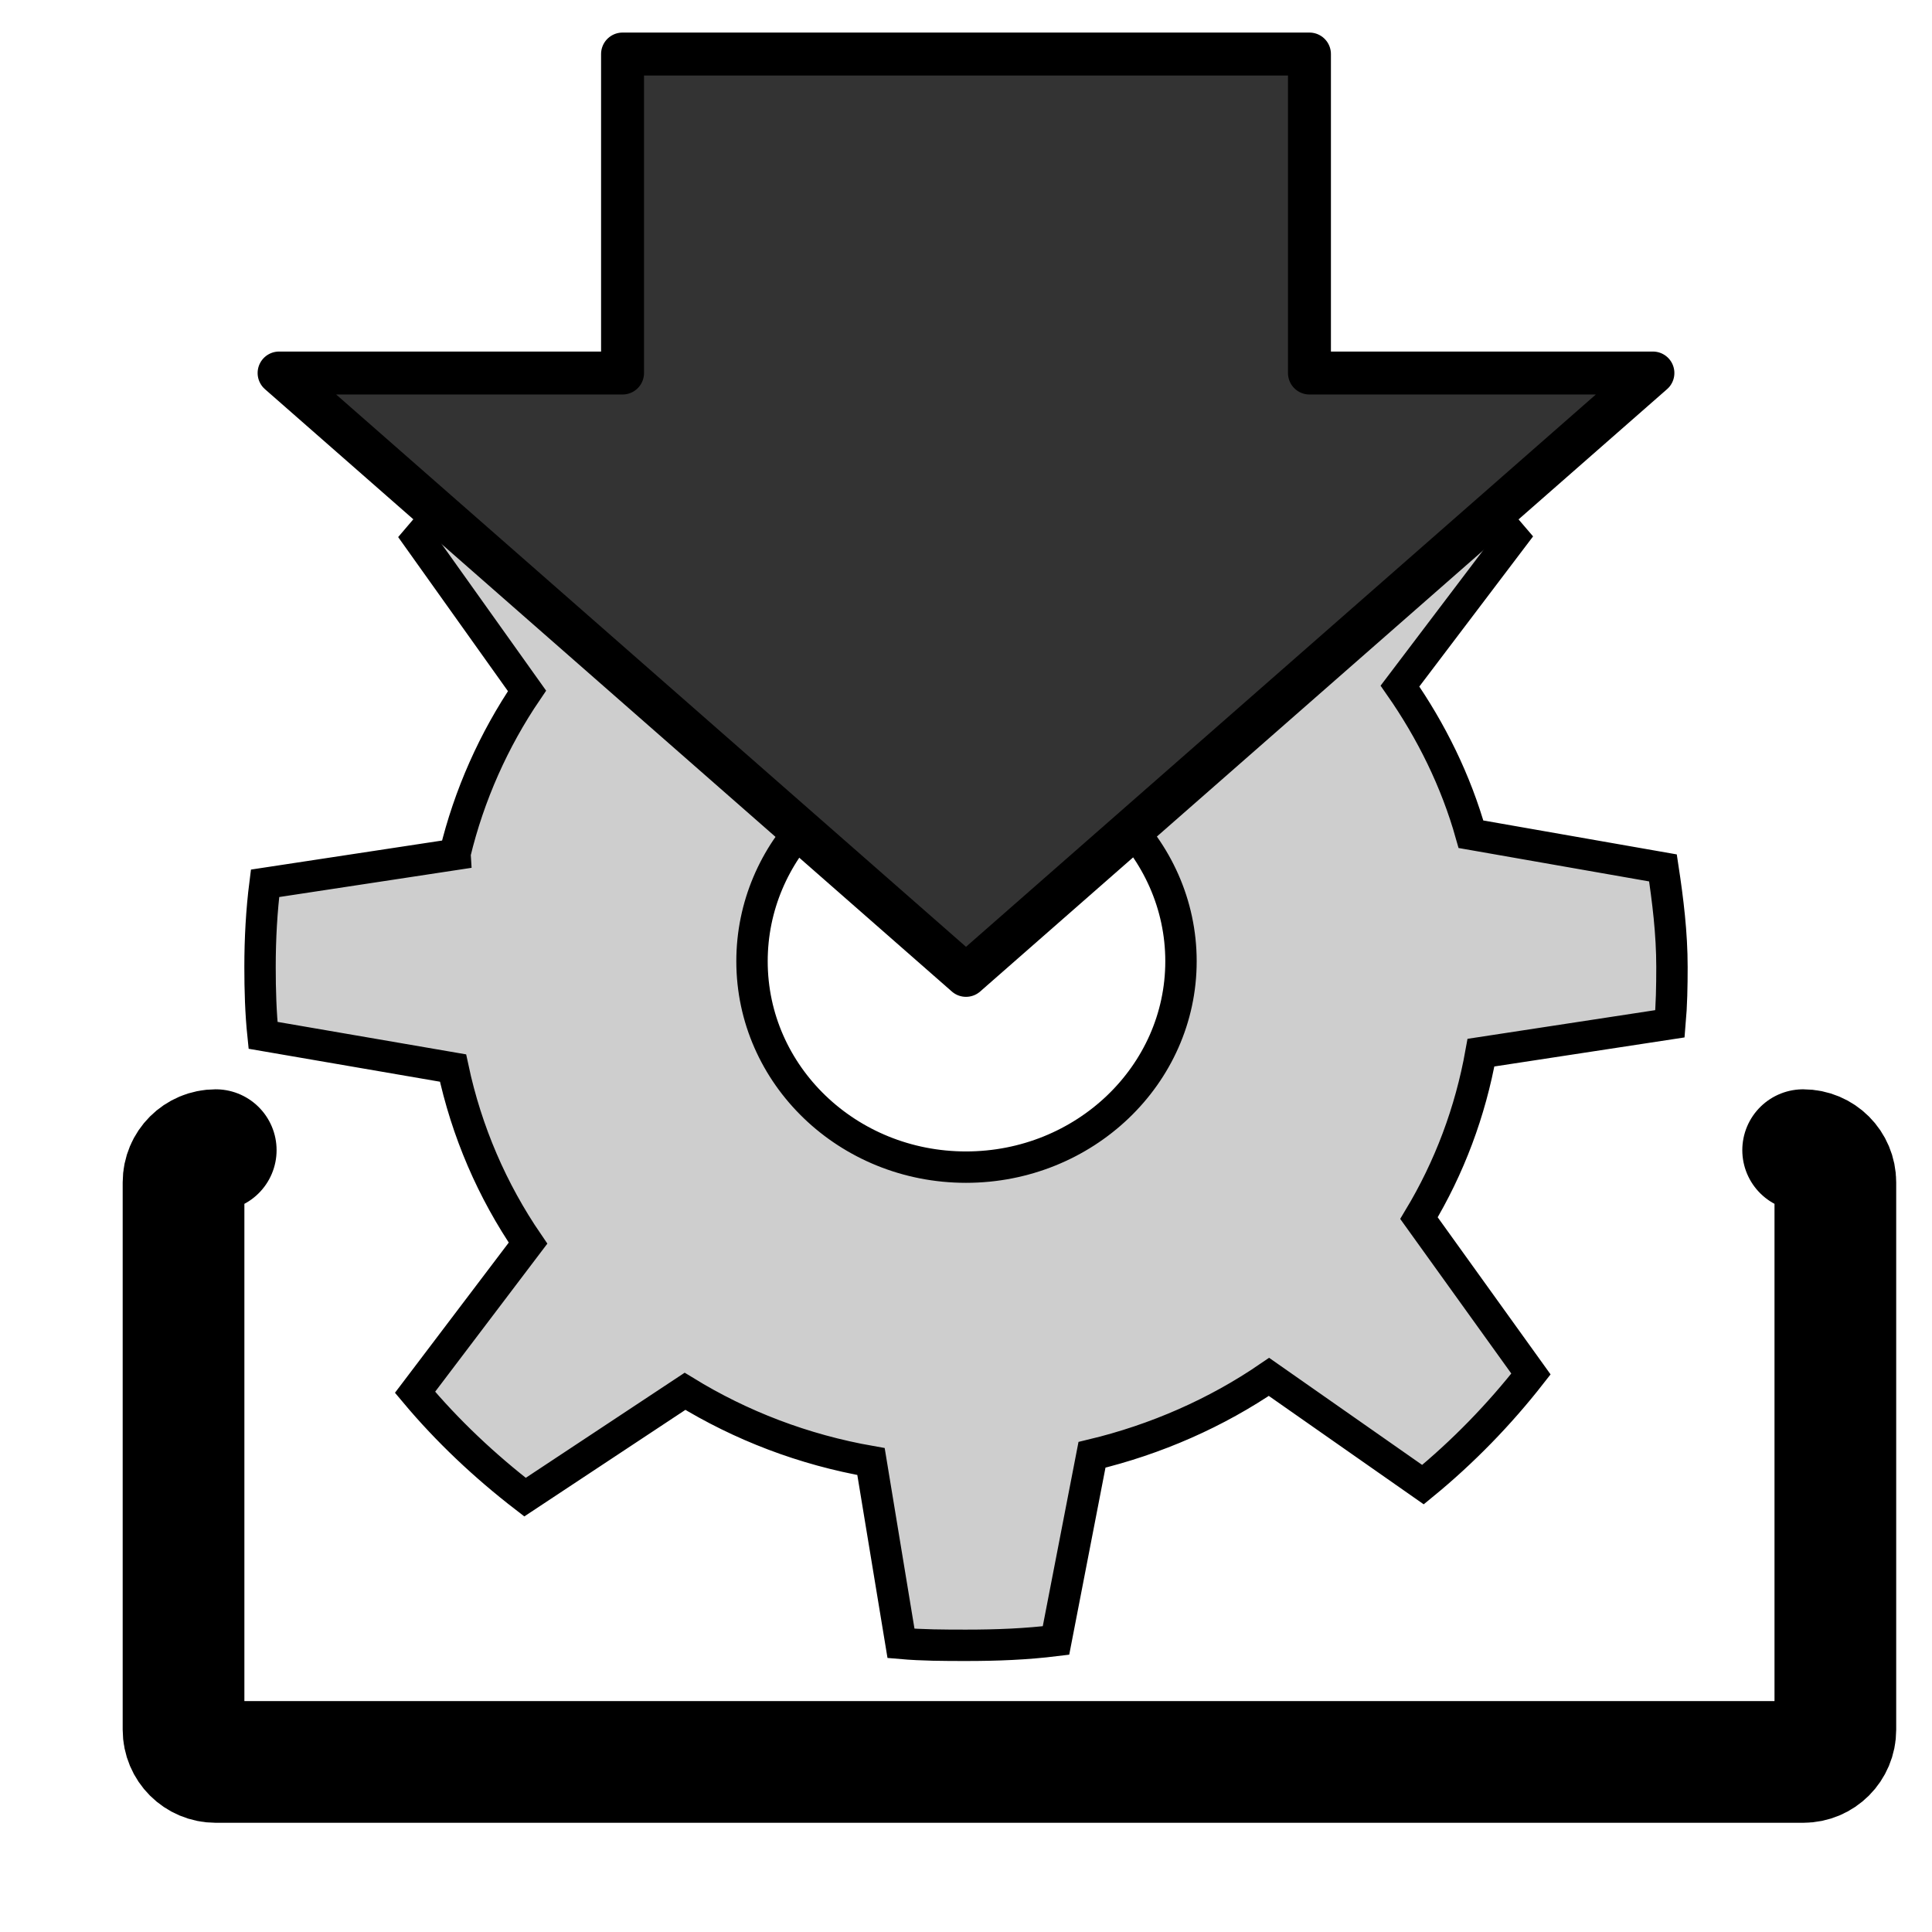
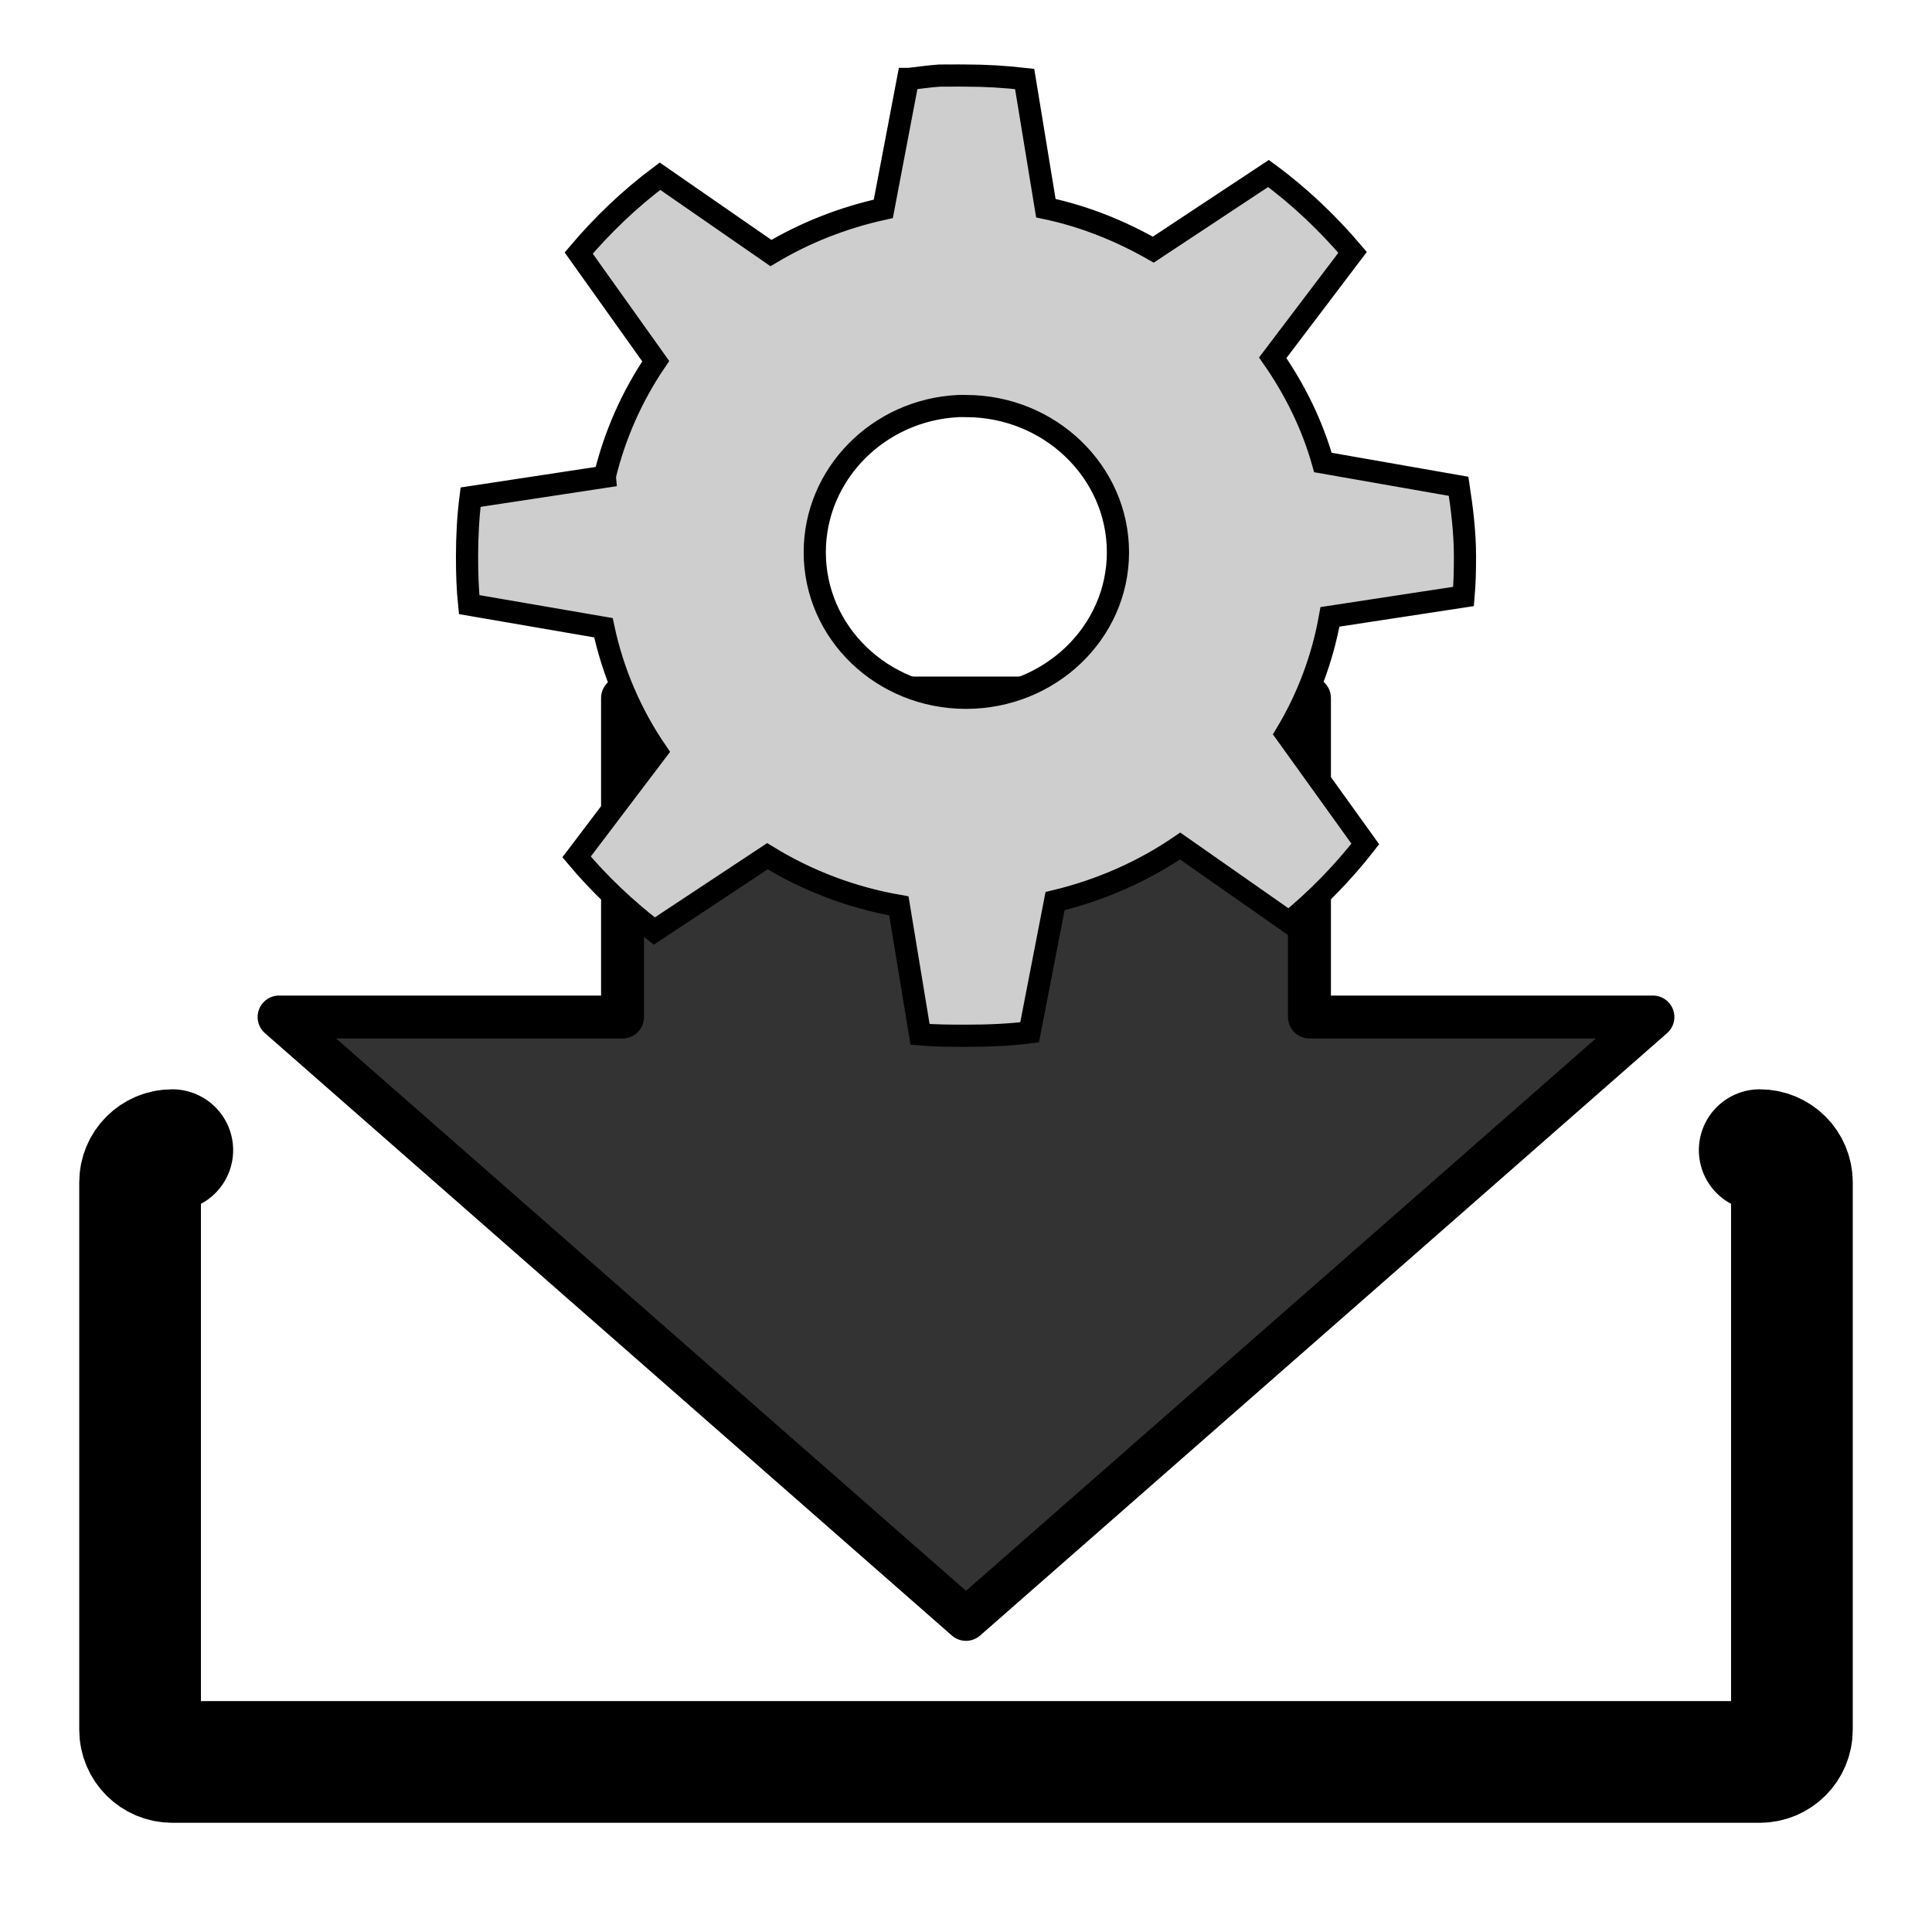
<svg xmlns="http://www.w3.org/2000/svg" xmlns:xlink="http://www.w3.org/1999/xlink" width="600" height="600" id="svg3493" version="1.1">
  <defs id="defs3495">
    <linearGradient id="lg1">
      <stop stop-color="#3778ae" offset="0" id="stop3498" />
      <stop stop-color="#366c99" offset="1" id="stop3500" />
    </linearGradient>
    <linearGradient id="lg2">
      <stop stop-color="#fff" offset="0" id="stop3503" />
      <stop stop-color="#fff" stop-opacity="0.165" offset="1" id="stop3505" />
    </linearGradient>
    <linearGradient id="lg3">
      <stop stop-color="#ffe253" offset="0" id="stop3508" />
      <stop stop-color="#ffca1c" offset="1" id="stop3510" />
    </linearGradient>
    <linearGradient id="lg4">
      <stop stop-color="#000" offset="0" id="stop3513" />
      <stop stop-color="#000" stop-opacity="0" offset="1" id="stop3515" />
    </linearGradient>
    <linearGradient x1="94.693" y1="112.511" x2="94.693" y2="64.053" id="lg5" xlink:href="#lg2" gradientUnits="userSpaceOnUse" gradientTransform="matrix(0.353878,0,0,0.353878,-17.3795,532.588)" />
    <linearGradient x1="59.728" y1="102" x2="142.62" y2="102" id="lg6" xlink:href="#lg1" gradientUnits="userSpaceOnUse" gradientTransform="matrix(0.353878,0,0,0.353878,-17.3795,532.588)" />
    <linearGradient x1="94.693" y1="112.511" x2="94.693" y2="64.053" id="lg7" xlink:href="#lg2" gradientUnits="userSpaceOnUse" gradientTransform="matrix(0.353878,0,0,0.353878,-6.29697,544.0546)" />
    <linearGradient x1="119.191" y1="89.13" x2="116.965" y2="169.279" id="lg8" xlink:href="#lg3" gradientUnits="userSpaceOnUse" gradientTransform="matrix(0.353878,0,0,0.353878,-16.3897,534.003)" />
    <radialGradient cx="15.115" cy="63.965" r="12.289" fx="15.115" fy="63.965" id="rg1" xlink:href="#lg4" gradientUnits="userSpaceOnUse" gradientTransform="matrix(1.6,0,0,0.551754,-0.183975,556.8357)" />
    <linearGradient id="linearGradient3264">
      <stop id="stop3266" offset="0" style="stop-color:#c9c9c9;stop-opacity:1;" />
      <stop style="stop-color:#f8f8f8;stop-opacity:1;" offset="0.25" id="stop3276" />
      <stop style="stop-color:#e2e2e2;stop-opacity:1;" offset="0.5" id="stop3272" />
      <stop id="stop3274" offset="0.75" style="stop-color:#b0b0b0;stop-opacity:1;" />
      <stop id="stop3268" offset="1" style="stop-color:#c9c9c9;stop-opacity:1;" />
    </linearGradient>
    <linearGradient id="linearGradient3608">
      <stop style="stop-color:#cccccc;stop-opacity:1" offset="0" id="stop3610" />
      <stop id="stop3616" offset="0.22" style="stop-color:#e6e6e6;stop-opacity:1" />
      <stop style="stop-color:#ffffff;stop-opacity:1" offset="0.469" id="stop3618" />
      <stop style="stop-color:#e6e6e6;stop-opacity:1" offset="1" id="stop3612" />
    </linearGradient>
    <linearGradient id="linearGradient3600">
      <stop style="stop-color:#e6e6e6;stop-opacity:1;" offset="0" id="stop3602" />
      <stop style="stop-color:#f9f9f9;stop-opacity:1" offset="1" id="stop3604" />
    </linearGradient>
    <linearGradient xlink:href="#linearGradient3600" id="linearGradient3606" x1="105" y1="123" x2="-80" y2="-112" gradientUnits="userSpaceOnUse" gradientTransform="translate(2,922.3622)" />
    <linearGradient xlink:href="#linearGradient3608" id="linearGradient3614" x1="93" y1="944.362" x2="80" y2="957.362" gradientUnits="userSpaceOnUse" gradientTransform="translate(2,-2)" />
    <linearGradient y2="64.053" x2="94.693" y1="112.511" x1="94.693" gradientTransform="matrix(0.353878,0,0,0.353878,-17.3795,532.588)" gradientUnits="userSpaceOnUse" id="linearGradient3114-6" xlink:href="#lg2-2" />
    <linearGradient y2="102" x2="142.62" y1="102" x1="59.728" gradientTransform="matrix(0.353878,0,0,0.353878,-17.3795,532.588)" gradientUnits="userSpaceOnUse" id="linearGradient3112-8" xlink:href="#lg1-7" />
    <linearGradient y2="64.053" x2="94.693" y1="112.511" x1="94.693" gradientTransform="matrix(0.353878,0,0,0.353878,-6.29697,544.0546)" gradientUnits="userSpaceOnUse" id="linearGradient3110-6" xlink:href="#lg2-2" />
    <linearGradient y2="169.279" x2="116.965" y1="89.13" x1="119.191" gradientTransform="matrix(0.353878,0,0,0.353878,-16.3897,534.003)" gradientUnits="userSpaceOnUse" id="linearGradient3108-7" xlink:href="#lg3-3" />
    <radialGradient r="12.289" fy="63.965" fx="15.115" cy="63.965" cx="15.115" gradientTransform="matrix(1.6,0,0,0.551754,-0.183975,556.8357)" gradientUnits="userSpaceOnUse" id="radialGradient3106-3" xlink:href="#lg4-6" />
    <radialGradient gradientTransform="matrix(1.6,0,0,0.551754,-0.183975,556.8357)" gradientUnits="userSpaceOnUse" xlink:href="#lg4-6" id="rg1-5" fy="63.965" fx="15.115" r="12.289" cy="63.965" cx="15.115" />
    <linearGradient gradientTransform="matrix(0.353878,0,0,0.353878,-16.3897,534.003)" gradientUnits="userSpaceOnUse" xlink:href="#lg3-3" id="lg8-8" y2="169.279" x2="116.965" y1="89.13" x1="119.191" />
    <linearGradient gradientTransform="matrix(0.353878,0,0,0.353878,-6.29697,544.0546)" gradientUnits="userSpaceOnUse" xlink:href="#lg2-2" id="lg7-6" y2="64.053" x2="94.693" y1="112.511" x1="94.693" />
    <linearGradient gradientTransform="matrix(0.353878,0,0,0.353878,-17.3795,532.588)" gradientUnits="userSpaceOnUse" xlink:href="#lg1-7" id="lg6-5" y2="102" x2="142.62" y1="102" x1="59.728" />
    <linearGradient gradientTransform="matrix(0.353878,0,0,0.353878,-17.3795,532.588)" gradientUnits="userSpaceOnUse" xlink:href="#lg2-2" id="lg5-0" y2="64.053" x2="94.693" y1="112.511" x1="94.693" />
    <linearGradient id="lg4-6">
      <stop id="stop3513-0" offset="0" stop-color="#000" />
      <stop id="stop3515-4" offset="1" stop-opacity="0" stop-color="#000" />
    </linearGradient>
    <linearGradient id="lg3-3">
      <stop id="stop3508-4" offset="0" stop-color="#ffe253" />
      <stop id="stop3510-0" offset="1" stop-color="#ffca1c" />
    </linearGradient>
    <linearGradient id="lg2-2">
      <stop id="stop3503-5" offset="0" stop-color="#fff" />
      <stop id="stop3505-6" offset="1" stop-opacity="0.165" stop-color="#fff" />
    </linearGradient>
    <linearGradient id="lg1-7">
      <stop id="stop3498-7" offset="0" stop-color="#3778ae" />
      <stop id="stop3500-3" offset="1" stop-color="#366c99" />
    </linearGradient>
    <linearGradient xlink:href="#linearGradient3600" id="linearGradient4053" gradientUnits="userSpaceOnUse" gradientTransform="translate(2,922.3622)" x1="105" y1="123" x2="-80" y2="-112" />
    <linearGradient xlink:href="#linearGradient3608" id="linearGradient4055" gradientUnits="userSpaceOnUse" gradientTransform="translate(2,-2)" x1="93" y1="944.362" x2="80" y2="957.362" />
    <radialGradient xlink:href="#lg4-6" id="radialGradient4057" gradientUnits="userSpaceOnUse" gradientTransform="matrix(1.6,0,0,0.551754,-0.183975,556.8357)" cx="15.115" cy="63.965" fx="15.115" fy="63.965" r="12.289" />
    <linearGradient xlink:href="#lg3-3" id="linearGradient4059" gradientUnits="userSpaceOnUse" gradientTransform="matrix(0.353878,0,0,0.353878,-16.3897,534.003)" x1="119.191" y1="89.13" x2="116.965" y2="169.279" />
    <linearGradient xlink:href="#lg2-2" id="linearGradient4061" gradientUnits="userSpaceOnUse" gradientTransform="matrix(0.353878,0,0,0.353878,-6.29697,544.0546)" x1="94.693" y1="112.511" x2="94.693" y2="64.053" />
    <linearGradient xlink:href="#lg1-7" id="linearGradient4063" gradientUnits="userSpaceOnUse" gradientTransform="matrix(0.353878,0,0,0.353878,-17.3795,532.588)" x1="59.728" y1="102" x2="142.62" y2="102" />
    <linearGradient xlink:href="#lg2-2" id="linearGradient4065" gradientUnits="userSpaceOnUse" gradientTransform="matrix(0.353878,0,0,0.353878,-17.3795,532.588)" x1="94.693" y1="112.511" x2="94.693" y2="64.053" />
    <linearGradient id="linearGradient5048">
      <stop style="stop-color:black;stop-opacity:0;" offset="0" id="stop5050" />
      <stop id="stop5056" offset="0.5" style="stop-color:black;stop-opacity:1;" />
      <stop style="stop-color:black;stop-opacity:0;" offset="1" id="stop5052" />
    </linearGradient>
    <linearGradient id="linearGradient6925">
      <stop style="stop-color:#204a87;stop-opacity:1;" offset="0" id="stop6927" />
      <stop style="stop-color:#204a87;stop-opacity:0;" offset="1" id="stop6929" />
    </linearGradient>
    <linearGradient id="linearGradient6901">
      <stop style="stop-color:#3465a4;stop-opacity:1;" offset="0" id="stop6903" />
      <stop style="stop-color:#3465a4;stop-opacity:0;" offset="1" id="stop6905" />
    </linearGradient>
    <linearGradient id="linearGradient4991">
      <stop style="stop-color:#ffffff;stop-opacity:1;" offset="0" id="stop4993" />
      <stop style="stop-color:#ffffff;stop-opacity:0;" offset="1" id="stop4995" />
    </linearGradient>
    <radialGradient xlink:href="#linearGradient4991" id="radialGradient4997" cx="23.447" cy="6.458" fx="23.447" fy="6.458" r="19.062" gradientTransform="matrix(-1.314471,-0.01006312,-0.01022964,1.336221,46.22108,-4.909887)" gradientUnits="userSpaceOnUse" />
    <linearGradient id="linearGradient2187">
      <stop id="stop2189" offset="0" style="stop-color:#ffffff;stop-opacity:1;" />
      <stop id="stop2191" offset="1" style="stop-color:#ffffff;stop-opacity:0;" />
    </linearGradient>
    <linearGradient xlink:href="#linearGradient2187" id="linearGradient1764" gradientUnits="userSpaceOnUse" gradientTransform="matrix(0.914114,0,0,0.914114,-3.868698,-2.706902)" x1="33.06" y1="27.394" x2="12.624" y2="12.584" />
    <linearGradient id="linearGradient8662">
      <stop style="stop-color:#000000;stop-opacity:1;" offset="0" id="stop8664" />
      <stop style="stop-color:#000000;stop-opacity:0;" offset="1" id="stop8666" />
    </linearGradient>
    <radialGradient xlink:href="#linearGradient8662" id="radialGradient8668" cx="24.837" cy="36.421" fx="24.837" fy="36.421" r="15.645" gradientTransform="matrix(1,0,0,0.536723,0,16.87306)" gradientUnits="userSpaceOnUse" />
    <linearGradient id="linearGradient2555">
      <stop id="stop2557" offset="0" style="stop-color:#ffffff;stop-opacity:1;" />
      <stop style="stop-color:#e6e6e6;stop-opacity:1;" offset="0.5" id="stop2561" />
      <stop id="stop2563" offset="0.75" style="stop-color:#ffffff;stop-opacity:1;" />
      <stop style="stop-color:#e1e1e1;stop-opacity:1;" offset="0.842" id="stop2565" />
      <stop id="stop2559" offset="1" style="stop-color:#ffffff;stop-opacity:1;" />
    </linearGradient>
    <linearGradient id="linearGradient4274">
      <stop style="stop-color:#ffffff;stop-opacity:0.255;" offset="0" id="stop4276" />
      <stop style="stop-color:#ffffff;stop-opacity:1;" offset="1" id="stop4278" />
    </linearGradient>
    <linearGradient id="linearGradient4264">
      <stop id="stop4266" offset="0" style="stop-color:#000000;stop-opacity:1;" />
      <stop id="stop4268" offset="1" style="stop-color:#000000;stop-opacity:0;" />
    </linearGradient>
    <linearGradient id="linearGradient4244">
      <stop id="stop4246" offset="0" style="stop-color:#e4e4e4;stop-opacity:1;" />
      <stop id="stop4248" offset="1" style="stop-color:#d3d3d3;stop-opacity:1;" />
    </linearGradient>
    <linearGradient id="linearGradient4228">
      <stop id="stop4230" offset="0" style="stop-color:#bbbbbb;stop-opacity:1;" />
      <stop id="stop4232" offset="1" style="stop-color:#9f9f9f;stop-opacity:1;" />
    </linearGradient>
    <linearGradient id="linearGradient4184">
      <stop id="stop4186" offset="0" style="stop-color:#838383;stop-opacity:1;" />
      <stop id="stop4188" offset="1" style="stop-color:#bbbbbb;stop-opacity:0;" />
    </linearGradient>
    <radialGradient gradientUnits="userSpaceOnUse" gradientTransform="matrix(1,0,0,0.651032,-2.885063e-16,9.455693)" r="23.555" fy="27.096" fx="23.202" cy="27.096" cx="23.202" id="radialGradient4270" xlink:href="#linearGradient4264" />
    <linearGradient xlink:href="#linearGradient6901" id="linearGradient6907" x1="14.752" y1="15.868" x2="8.895" y2="16.743" gradientUnits="userSpaceOnUse" />
    <linearGradient xlink:href="#linearGradient6925" id="linearGradient6931" x1="12.25" y1="18.25" x2="7" y2="21.118" gradientUnits="userSpaceOnUse" />
    <linearGradient y2="64.053" x2="94.693" y1="112.511" x1="94.693" gradientTransform="matrix(0.353878,0,0,0.353878,-17.3795,532.588)" gradientUnits="userSpaceOnUse" id="linearGradient4090-5" xlink:href="#lg2-2-8" />
    <linearGradient y2="102" x2="142.62" y1="102" x1="59.728" gradientTransform="matrix(0.353878,0,0,0.353878,-17.3795,532.588)" gradientUnits="userSpaceOnUse" id="linearGradient4088-7" xlink:href="#lg1-7-1" />
    <linearGradient y2="64.053" x2="94.693" y1="112.511" x1="94.693" gradientTransform="matrix(0.353878,0,0,0.353878,-6.29697,544.0546)" gradientUnits="userSpaceOnUse" id="linearGradient4086-1" xlink:href="#lg2-2-8" />
    <linearGradient y2="169.279" x2="116.965" y1="89.13" x1="119.191" gradientTransform="matrix(0.353878,0,0,0.353878,-16.3897,534.003)" gradientUnits="userSpaceOnUse" id="linearGradient4084-9" xlink:href="#lg3-3-3" />
    <radialGradient r="12.289" fy="63.965" fx="15.115" cy="63.965" cx="15.115" gradientTransform="matrix(1.6,0,0,0.551754,-0.183975,556.8357)" gradientUnits="userSpaceOnUse" id="radialGradient4082-4" xlink:href="#lg4-6-9" />
    <linearGradient y2="64.053" x2="94.693" y1="112.511" x1="94.693" gradientTransform="matrix(0.353878,0,0,0.353878,-17.3795,532.588)" gradientUnits="userSpaceOnUse" id="linearGradient4065-5" xlink:href="#lg2-2-8" />
    <linearGradient y2="102" x2="142.62" y1="102" x1="59.728" gradientTransform="matrix(0.353878,0,0,0.353878,-17.3795,532.588)" gradientUnits="userSpaceOnUse" id="linearGradient4063-9" xlink:href="#lg1-7-1" />
    <linearGradient y2="64.053" x2="94.693" y1="112.511" x1="94.693" gradientTransform="matrix(0.353878,0,0,0.353878,-6.29697,544.0546)" gradientUnits="userSpaceOnUse" id="linearGradient4061-5" xlink:href="#lg2-2-8" />
    <linearGradient y2="169.279" x2="116.965" y1="89.13" x1="119.191" gradientTransform="matrix(0.353878,0,0,0.353878,-16.3897,534.003)" gradientUnits="userSpaceOnUse" id="linearGradient4059-6" xlink:href="#lg3-3-3" />
    <radialGradient r="12.289" fy="63.965" fx="15.115" cy="63.965" cx="15.115" gradientTransform="matrix(1.6,0,0,0.551754,-0.183975,556.8357)" gradientUnits="userSpaceOnUse" id="radialGradient4057-3" xlink:href="#lg4-6-9" />
    <linearGradient y2="957.362" x2="80" y1="944.362" x1="93" gradientTransform="translate(2,-2)" gradientUnits="userSpaceOnUse" id="linearGradient4055-4" xlink:href="#linearGradient3608-3" />
    <linearGradient y2="-112" x2="-80" y1="123" x1="105" gradientTransform="translate(2,922.3622)" gradientUnits="userSpaceOnUse" id="linearGradient4053-5" xlink:href="#linearGradient3600-1" />
    <linearGradient id="lg1-7-1">
      <stop stop-color="#3778ae" offset="0" id="stop3498-7-5" />
      <stop stop-color="#366c99" offset="1" id="stop3500-3-3" />
    </linearGradient>
    <linearGradient id="lg2-2-8">
      <stop stop-color="#fff" offset="0" id="stop3503-5-3" />
      <stop stop-color="#fff" stop-opacity="0.165" offset="1" id="stop3505-6-8" />
    </linearGradient>
    <linearGradient id="lg3-3-3">
      <stop stop-color="#ffe253" offset="0" id="stop3508-4-7" />
      <stop stop-color="#ffca1c" offset="1" id="stop3510-0-8" />
    </linearGradient>
    <linearGradient id="lg4-6-9">
      <stop stop-color="#000" offset="0" id="stop3513-0-4" />
      <stop stop-color="#000" stop-opacity="0" offset="1" id="stop3515-4-1" />
    </linearGradient>
    <linearGradient x1="94.693" y1="112.511" x2="94.693" y2="64.053" id="lg5-0-6" xlink:href="#lg2-2-8" gradientUnits="userSpaceOnUse" gradientTransform="matrix(0.353878,0,0,0.353878,-17.3795,532.588)" />
    <linearGradient x1="59.728" y1="102" x2="142.62" y2="102" id="lg6-5-2" xlink:href="#lg1-7-1" gradientUnits="userSpaceOnUse" gradientTransform="matrix(0.353878,0,0,0.353878,-17.3795,532.588)" />
    <linearGradient x1="94.693" y1="112.511" x2="94.693" y2="64.053" id="lg7-6-3" xlink:href="#lg2-2-8" gradientUnits="userSpaceOnUse" gradientTransform="matrix(0.353878,0,0,0.353878,-6.29697,544.0546)" />
    <linearGradient x1="119.191" y1="89.13" x2="116.965" y2="169.279" id="lg8-8-0" xlink:href="#lg3-3-3" gradientUnits="userSpaceOnUse" gradientTransform="matrix(0.353878,0,0,0.353878,-16.3897,534.003)" />
    <radialGradient cx="15.115" cy="63.965" r="12.289" fx="15.115" fy="63.965" id="rg1-5-6" xlink:href="#lg4-6-9" gradientUnits="userSpaceOnUse" gradientTransform="matrix(1.6,0,0,0.551754,-0.183975,556.8357)" />
    <radialGradient xlink:href="#lg4-6-9" id="radialGradient3106-3-4" gradientUnits="userSpaceOnUse" gradientTransform="matrix(1.6,0,0,0.551754,-0.183975,556.8357)" cx="15.115" cy="63.965" fx="15.115" fy="63.965" r="12.289" />
    <linearGradient xlink:href="#lg3-3-3" id="linearGradient3108-7-0" gradientUnits="userSpaceOnUse" gradientTransform="matrix(0.353878,0,0,0.353878,-16.3897,534.003)" x1="119.191" y1="89.13" x2="116.965" y2="169.279" />
    <linearGradient xlink:href="#lg2-2-8" id="linearGradient3110-6-8" gradientUnits="userSpaceOnUse" gradientTransform="matrix(0.353878,0,0,0.353878,-6.29697,544.0546)" x1="94.693" y1="112.511" x2="94.693" y2="64.053" />
    <linearGradient xlink:href="#lg1-7-1" id="linearGradient3112-8-4" gradientUnits="userSpaceOnUse" gradientTransform="matrix(0.353878,0,0,0.353878,-17.3795,532.588)" x1="59.728" y1="102" x2="142.62" y2="102" />
    <linearGradient xlink:href="#lg2-2-8" id="linearGradient3114-6-8" gradientUnits="userSpaceOnUse" gradientTransform="matrix(0.353878,0,0,0.353878,-17.3795,532.588)" x1="94.693" y1="112.511" x2="94.693" y2="64.053" />
    <linearGradient gradientTransform="translate(2,-2)" gradientUnits="userSpaceOnUse" y2="957.362" x2="80" y1="944.362" x1="93" id="linearGradient3614-3" xlink:href="#linearGradient3608-3" />
    <linearGradient gradientTransform="translate(2,922.3622)" gradientUnits="userSpaceOnUse" y2="-112" x2="-80" y1="123" x1="105" id="linearGradient3606-1" xlink:href="#linearGradient3600-1" />
    <linearGradient id="linearGradient3600-1">
      <stop id="stop3602-4" offset="0" style="stop-color:#e6e6e6;stop-opacity:1;" />
      <stop id="stop3604-7" offset="1" style="stop-color:#f9f9f9;stop-opacity:1" />
    </linearGradient>
    <linearGradient id="linearGradient3608-3">
      <stop id="stop3610-6" offset="0" style="stop-color:#cccccc;stop-opacity:1" />
      <stop style="stop-color:#e6e6e6;stop-opacity:1" offset="0.22" id="stop3616-5" />
      <stop id="stop3618-5" offset="0.469" style="stop-color:#ffffff;stop-opacity:1" />
      <stop id="stop3612-8" offset="1" style="stop-color:#e6e6e6;stop-opacity:1" />
    </linearGradient>
    <linearGradient id="linearGradient3264-3">
      <stop style="stop-color:#c9c9c9;stop-opacity:1;" offset="0" id="stop3266-9" />
      <stop id="stop3276-9" offset="0.25" style="stop-color:#f8f8f8;stop-opacity:1;" />
      <stop id="stop3272-9" offset="0.5" style="stop-color:#e2e2e2;stop-opacity:1;" />
      <stop style="stop-color:#b0b0b0;stop-opacity:1;" offset="0.75" id="stop3274-1" />
      <stop style="stop-color:#c9c9c9;stop-opacity:1;" offset="1" id="stop3268-7" />
    </linearGradient>
    <radialGradient gradientTransform="matrix(1.6,0,0,0.551754,-0.183975,556.8357)" gradientUnits="userSpaceOnUse" xlink:href="#lg4-9" id="rg1-0" fy="63.965" fx="15.115" r="12.289" cy="63.965" cx="15.115" />
    <linearGradient gradientTransform="matrix(0.353878,0,0,0.353878,-16.3897,534.003)" gradientUnits="userSpaceOnUse" xlink:href="#lg3-7" id="lg8-7" y2="169.279" x2="116.965" y1="89.13" x1="119.191" />
    <linearGradient gradientTransform="matrix(0.353878,0,0,0.353878,-6.29697,544.0546)" gradientUnits="userSpaceOnUse" xlink:href="#lg2-3" id="lg7-62" y2="64.053" x2="94.693" y1="112.511" x1="94.693" />
    <linearGradient gradientTransform="matrix(0.353878,0,0,0.353878,-17.3795,532.588)" gradientUnits="userSpaceOnUse" xlink:href="#lg1-79" id="lg6-7" y2="102" x2="142.62" y1="102" x1="59.728" />
    <linearGradient gradientTransform="matrix(0.353878,0,0,0.353878,-17.3795,532.588)" gradientUnits="userSpaceOnUse" xlink:href="#lg2-3" id="lg5-5" y2="64.053" x2="94.693" y1="112.511" x1="94.693" />
    <linearGradient id="lg4-9">
      <stop id="stop3513-8" offset="0" stop-color="#000" />
      <stop id="stop3515-6" offset="1" stop-opacity="0" stop-color="#000" />
    </linearGradient>
    <linearGradient id="lg3-7">
      <stop id="stop3508-0" offset="0" stop-color="#ffe253" />
      <stop id="stop3510-3" offset="1" stop-color="#ffca1c" />
    </linearGradient>
    <linearGradient id="lg2-3">
      <stop id="stop3503-9" offset="0" stop-color="#fff" />
      <stop id="stop3505-9" offset="1" stop-opacity="0.165" stop-color="#fff" />
    </linearGradient>
    <linearGradient id="lg1-79">
      <stop id="stop3498-0" offset="0" stop-color="#3778ae" />
      <stop id="stop3500-2" offset="1" stop-color="#366c99" />
    </linearGradient>
  </defs>
-   <path style="color:#000000;display:inline;overflow:visible;visibility:visible;fill:#cecece;fill-opacity:1;fill-rule:nonzero;stroke:#000000;stroke-width:9.748;stroke-linecap:butt;stroke-linejoin:miter;stroke-miterlimit:4;stroke-dasharray:none;stroke-dashoffset:0;stroke-opacity:1;marker:none" d="m 288.51,89.069 c -4.625,0.304 -9.121,0.994 -13.664,1.494 h -0.311 l -10.869,57.069 c -17.715,3.882 -34.382,10.47 -49.376,19.422 l -48.755,-33.764 c -13.18,9.845 -25.173,21.328 -35.712,33.764 l 33.849,47.508 c -10.277,15.112 -18.006,32.367 -22.359,50.496 -7.5e-4,0.086 -6.1e-4,0.284 0,0.299 l -59.003,8.964 c -1.079,8.477 -1.553,17.239 -1.553,25.995 0,7.164 0.206,14.233 0.932,21.214 l 59.003,10.159 c 4.196,19.715 12.168,38.126 23.291,54.38 l -35.091,46.313 c 10.05,12.004 21.652,22.934 34.159,32.568 l 49.686,-32.867 c 17.365,10.658 36.749,18.132 57.761,21.812 l 9.316,56.472 c 6.62,0.58 13.409,0.598 20.185,0.598 9.566,0 18.704,-0.349 27.949,-1.494 l 11.179,-57.667 c 19.95,-4.777 38.691,-13.064 54.966,-24.202 l 47.823,33.465 c 12.402,-10.152 23.743,-21.821 33.538,-34.361 L 440.675,378.3 c 9.419,-15.652 15.946,-32.921 19.254,-51.392 l 58.692,-8.964 c 0.515,-5.893 0.621,-11.608 0.621,-17.629 0,-10.462 -1.264,-20.72 -2.795,-30.776 L 456.823,259.082 C 452.15,242.481 444.484,226.993 434.775,213.068 L 469.866,166.755 C 458.988,153.956 446.581,142.133 432.911,132.095 l -50.618,33.465 c -14.548,-8.279 -30.204,-14.631 -47.202,-18.226 L 325.775,90.563 C 317.295,89.603 308.746,89.069 300,89.069 c -2.364,0 -4.797,-0.072 -7.142,0 -1.144,0.035 -2.275,-0.064 -3.416,0 -0.309,0.017 -0.623,-0.02 -0.932,0 z m 8.074,145.213 c 1.135,-0.056 2.267,0 3.416,0 36.759,0 66.766,28.872 66.766,64.24 2e-5,35.369 -30.007,63.942 -66.766,63.942 -36.759,2e-5 -66.456,-28.573 -66.456,-63.942 2e-5,-34.263 27.87,-62.523 63.04,-64.24 z" id="path3243" />
-   <path style="fill:#333333;fill-opacity:1;stroke:#000000;stroke-width:13.337;stroke-miterlimit:4;stroke-opacity:1;stroke-dasharray:none;stroke-linejoin:round" id="rect2834" d="M 300,302.909 86.676,115.845 l 106.662,0 0,-99.064 213.324,0 0,99.064 106.662,0 z" />
-   <path id="rect1190" style="fill:none;stroke:#000000;stroke-width:37.795;stroke-linecap:round" d="m 559.985,357.19 c 5.54,0 10,4.46 10,10 V 537.185 c 0,5.54 -4.46,10 -10,10 H 66.998 c -5.54,0 -10,-4.46 -10,-10 V 367.19 c 0,-5.54 4.46,-10 10,-10" />
+   <path id="rect1190" style="fill:none;stroke:#000000;stroke-width:37.795;stroke-linecap:round" d="m 546.493,357.19 c 5.54,0 10,4.46 10,10 V 537.185 c 0,5.54 -4.46,10 -10,10 H 53.507 c -5.54,0 -10,-4.46 -10,-10 V 367.19 c 0,-5.54 4.46,-10 10,-10" />
+   <path style="fill:#333333;fill-opacity:1;stroke:#000000;stroke-width:13.337;stroke-linejoin:round;stroke-miterlimit:4;stroke-dasharray:none;stroke-opacity:1" id="rect2834" d="M 300,502.909 86.676,315.845 h 106.662 v -99.064 h 213.324 v 99.064 h 106.662 z" />
+   <path style="color:#000000;display:inline;overflow:visible;visibility:visible;fill:#cecece;fill-opacity:1;fill-rule:nonzero;stroke:#000000;stroke-width:6.889;stroke-linecap:butt;stroke-linejoin:miter;stroke-miterlimit:4;stroke-dasharray:none;stroke-dashoffset:0;stroke-opacity:1;marker:none" d="m 291.879,23.468 c -3.269,0.215 -6.447,0.702 -9.657,1.056 H 282.002 l -7.682,40.336 c -12.521,2.744 -24.301,7.4 -34.899,13.727 l -34.46,-23.864 c -9.315,6.959 -17.792,15.074 -25.241,23.864 l 23.924,33.578 c -7.264,10.681 -12.727,22.877 -15.803,35.69 -5.3e-4,0.061 -4.3e-4,0.201 0,0.211 l -41.703,6.336 c -0.762,5.992 -1.097,12.184 -1.097,18.373 0,5.064 0.145,10.06 0.658,14.994 l 41.703,7.18 c 2.966,13.934 8.6,26.947 16.462,38.436 l -24.802,32.734 c 7.103,8.485 15.304,16.21 24.144,23.019 l 35.118,-23.23 c 12.273,7.533 25.974,12.816 40.825,15.416 l 6.585,39.914 c 4.679,0.41 9.477,0.422 14.267,0.422 6.762,0 13.22,-0.247 19.754,-1.056 l 7.902,-40.759 c 14.1,-3.376 27.346,-9.233 38.849,-17.106 l 33.801,23.653 c 8.766,-7.176 16.781,-15.423 23.705,-24.286 L 399.428,227.895 c 6.657,-11.063 11.27,-23.268 13.608,-36.324 l 41.483,-6.336 c 0.364,-4.165 0.439,-8.205 0.439,-12.46 0,-7.395 -0.893,-14.645 -1.975,-21.752 l -42.142,-7.391 c -3.302,-11.733 -8.721,-22.68 -15.584,-32.522 l 24.802,-32.734 c -7.688,-9.046 -16.458,-17.403 -26.119,-24.497 l -35.777,23.653 c -10.283,-5.851 -21.348,-10.341 -33.362,-12.882 L 318.217,24.524 C 312.224,23.846 306.182,23.468 300,23.468 c -1.671,0 -3.39,-0.051 -5.048,0 -0.808,0.025 -1.608,-0.045 -2.414,0 -0.218,0.012 -0.441,-0.014 -0.658,0 z m 5.707,102.636 c 0.802,-0.039 1.602,0 2.414,0 25.981,0 47.19,20.406 47.19,45.405 1e-5,24.998 -21.209,45.194 -47.19,45.194 -25.981,1e-5 -46.97,-20.195 -46.97,-45.194 2e-5,-24.217 19.698,-44.191 44.556,-45.405 z" id="path3243" />
</svg>
